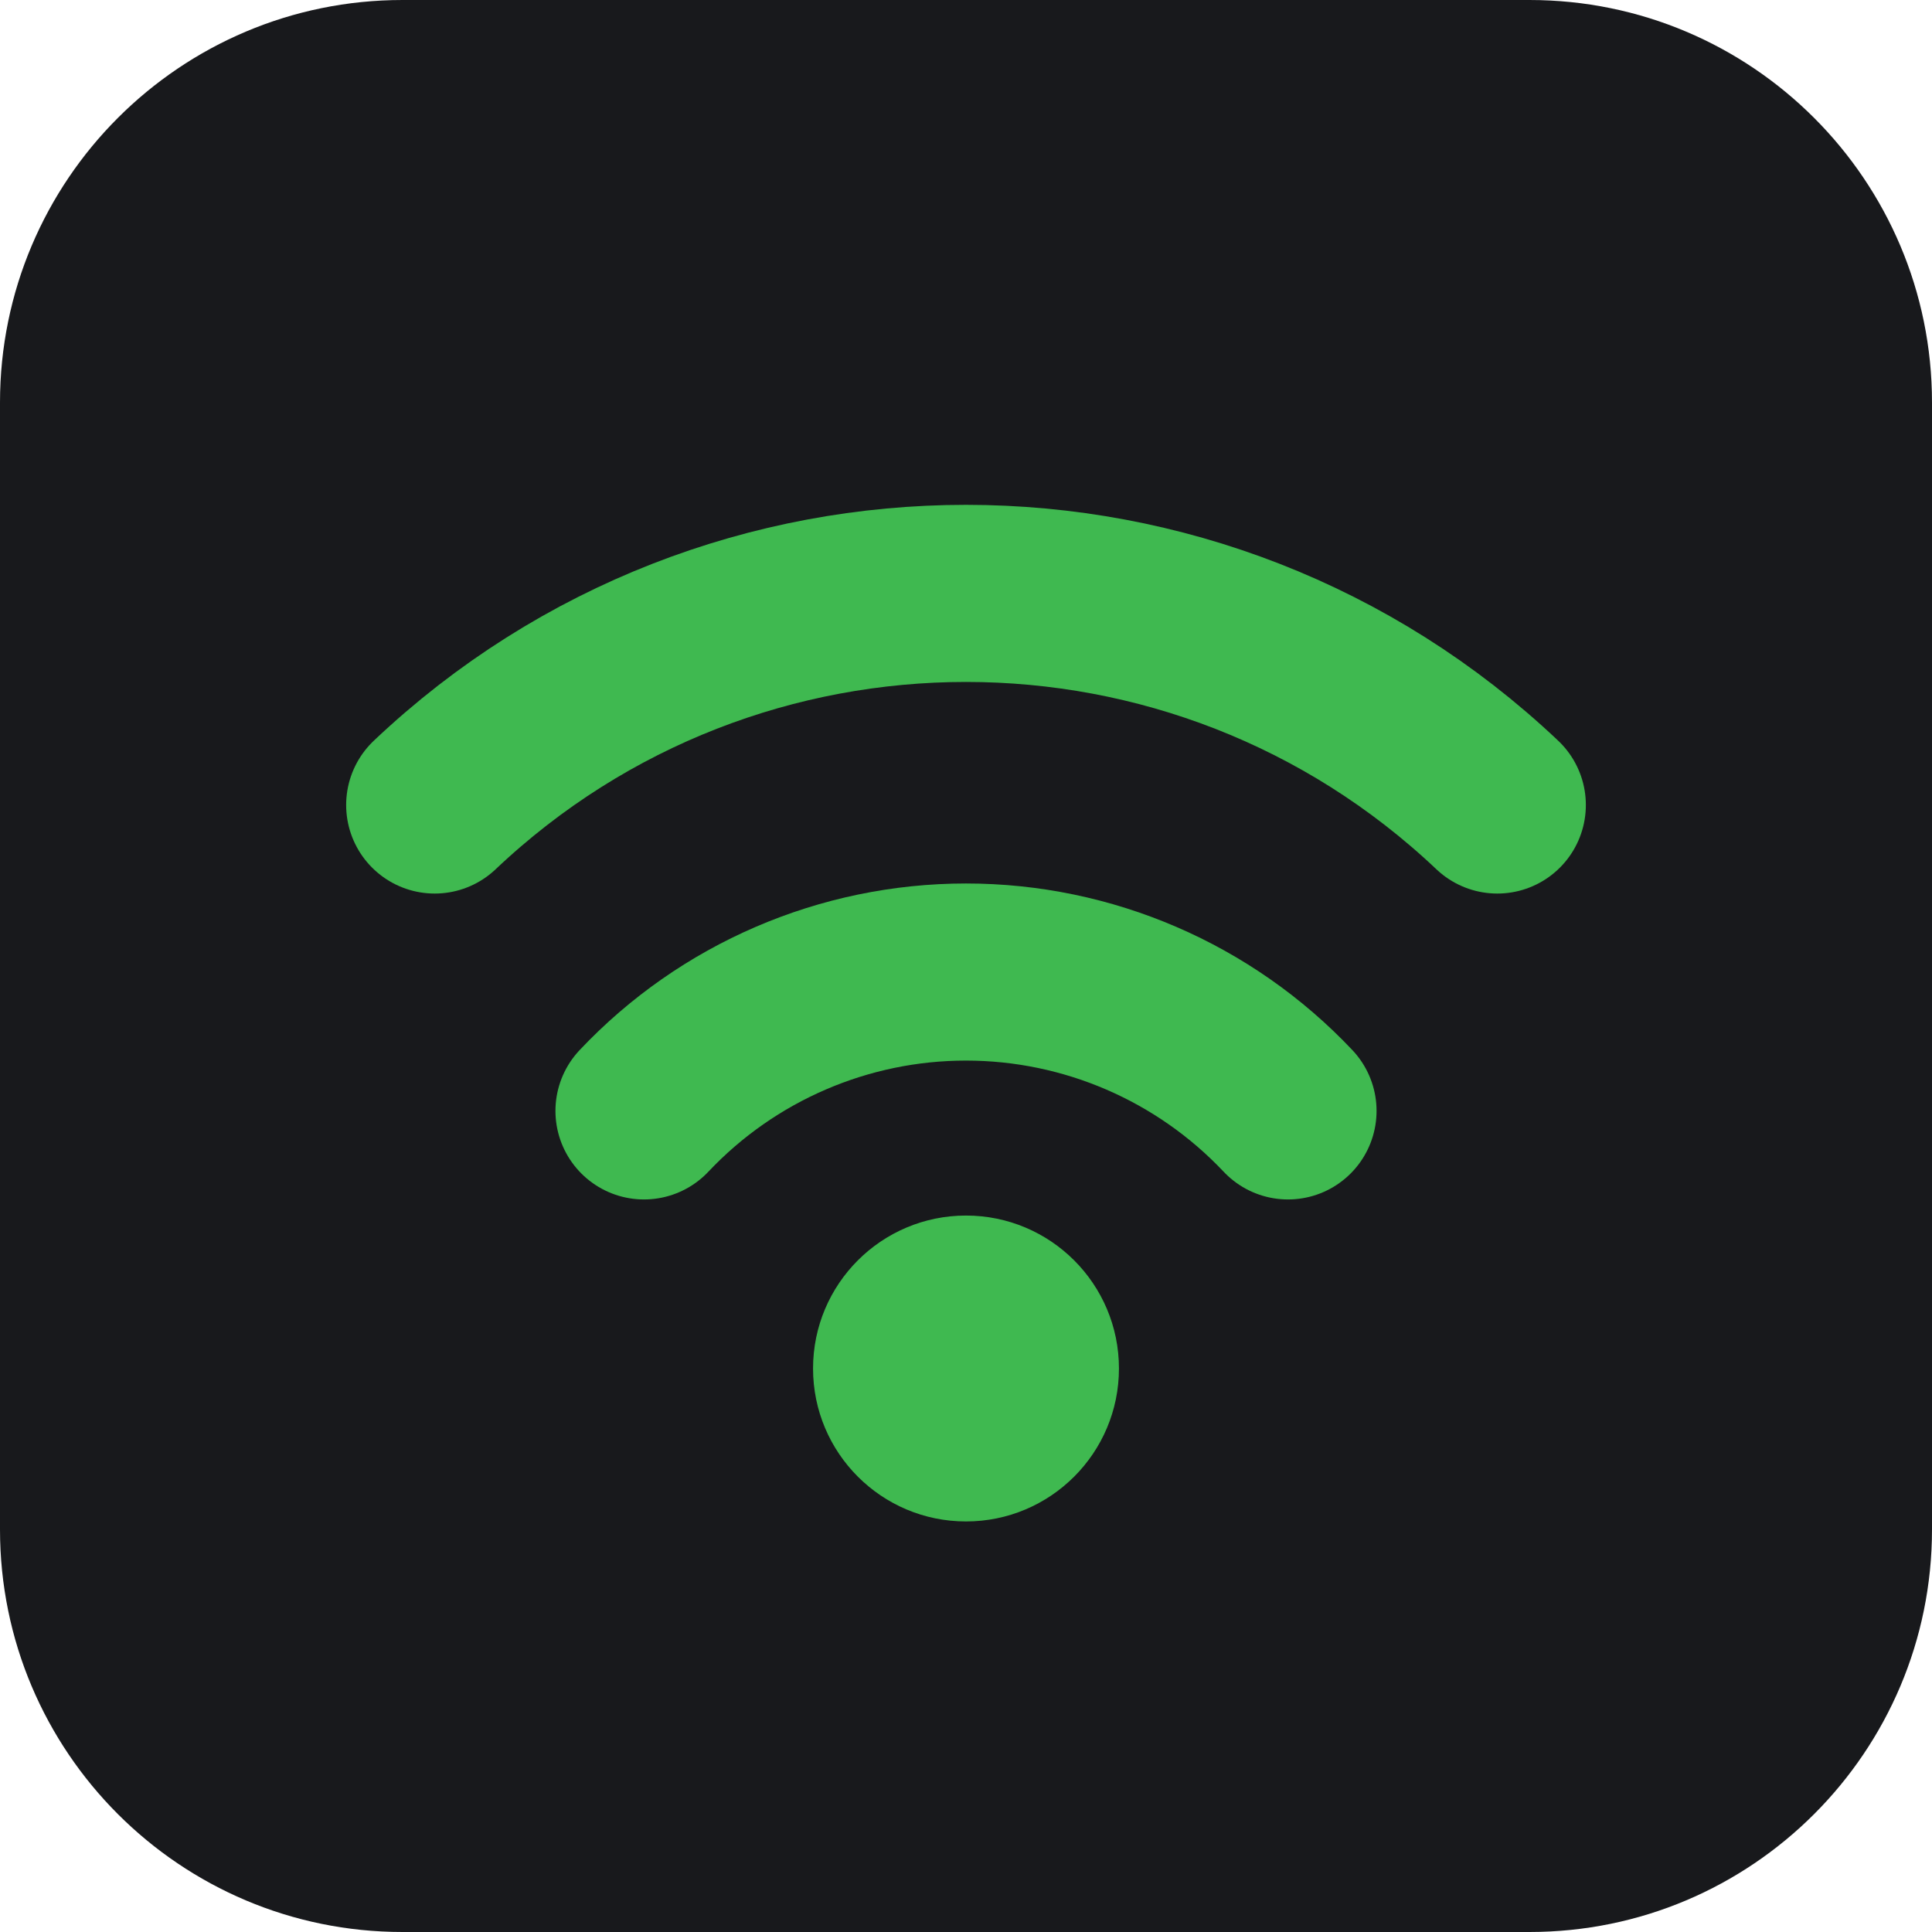
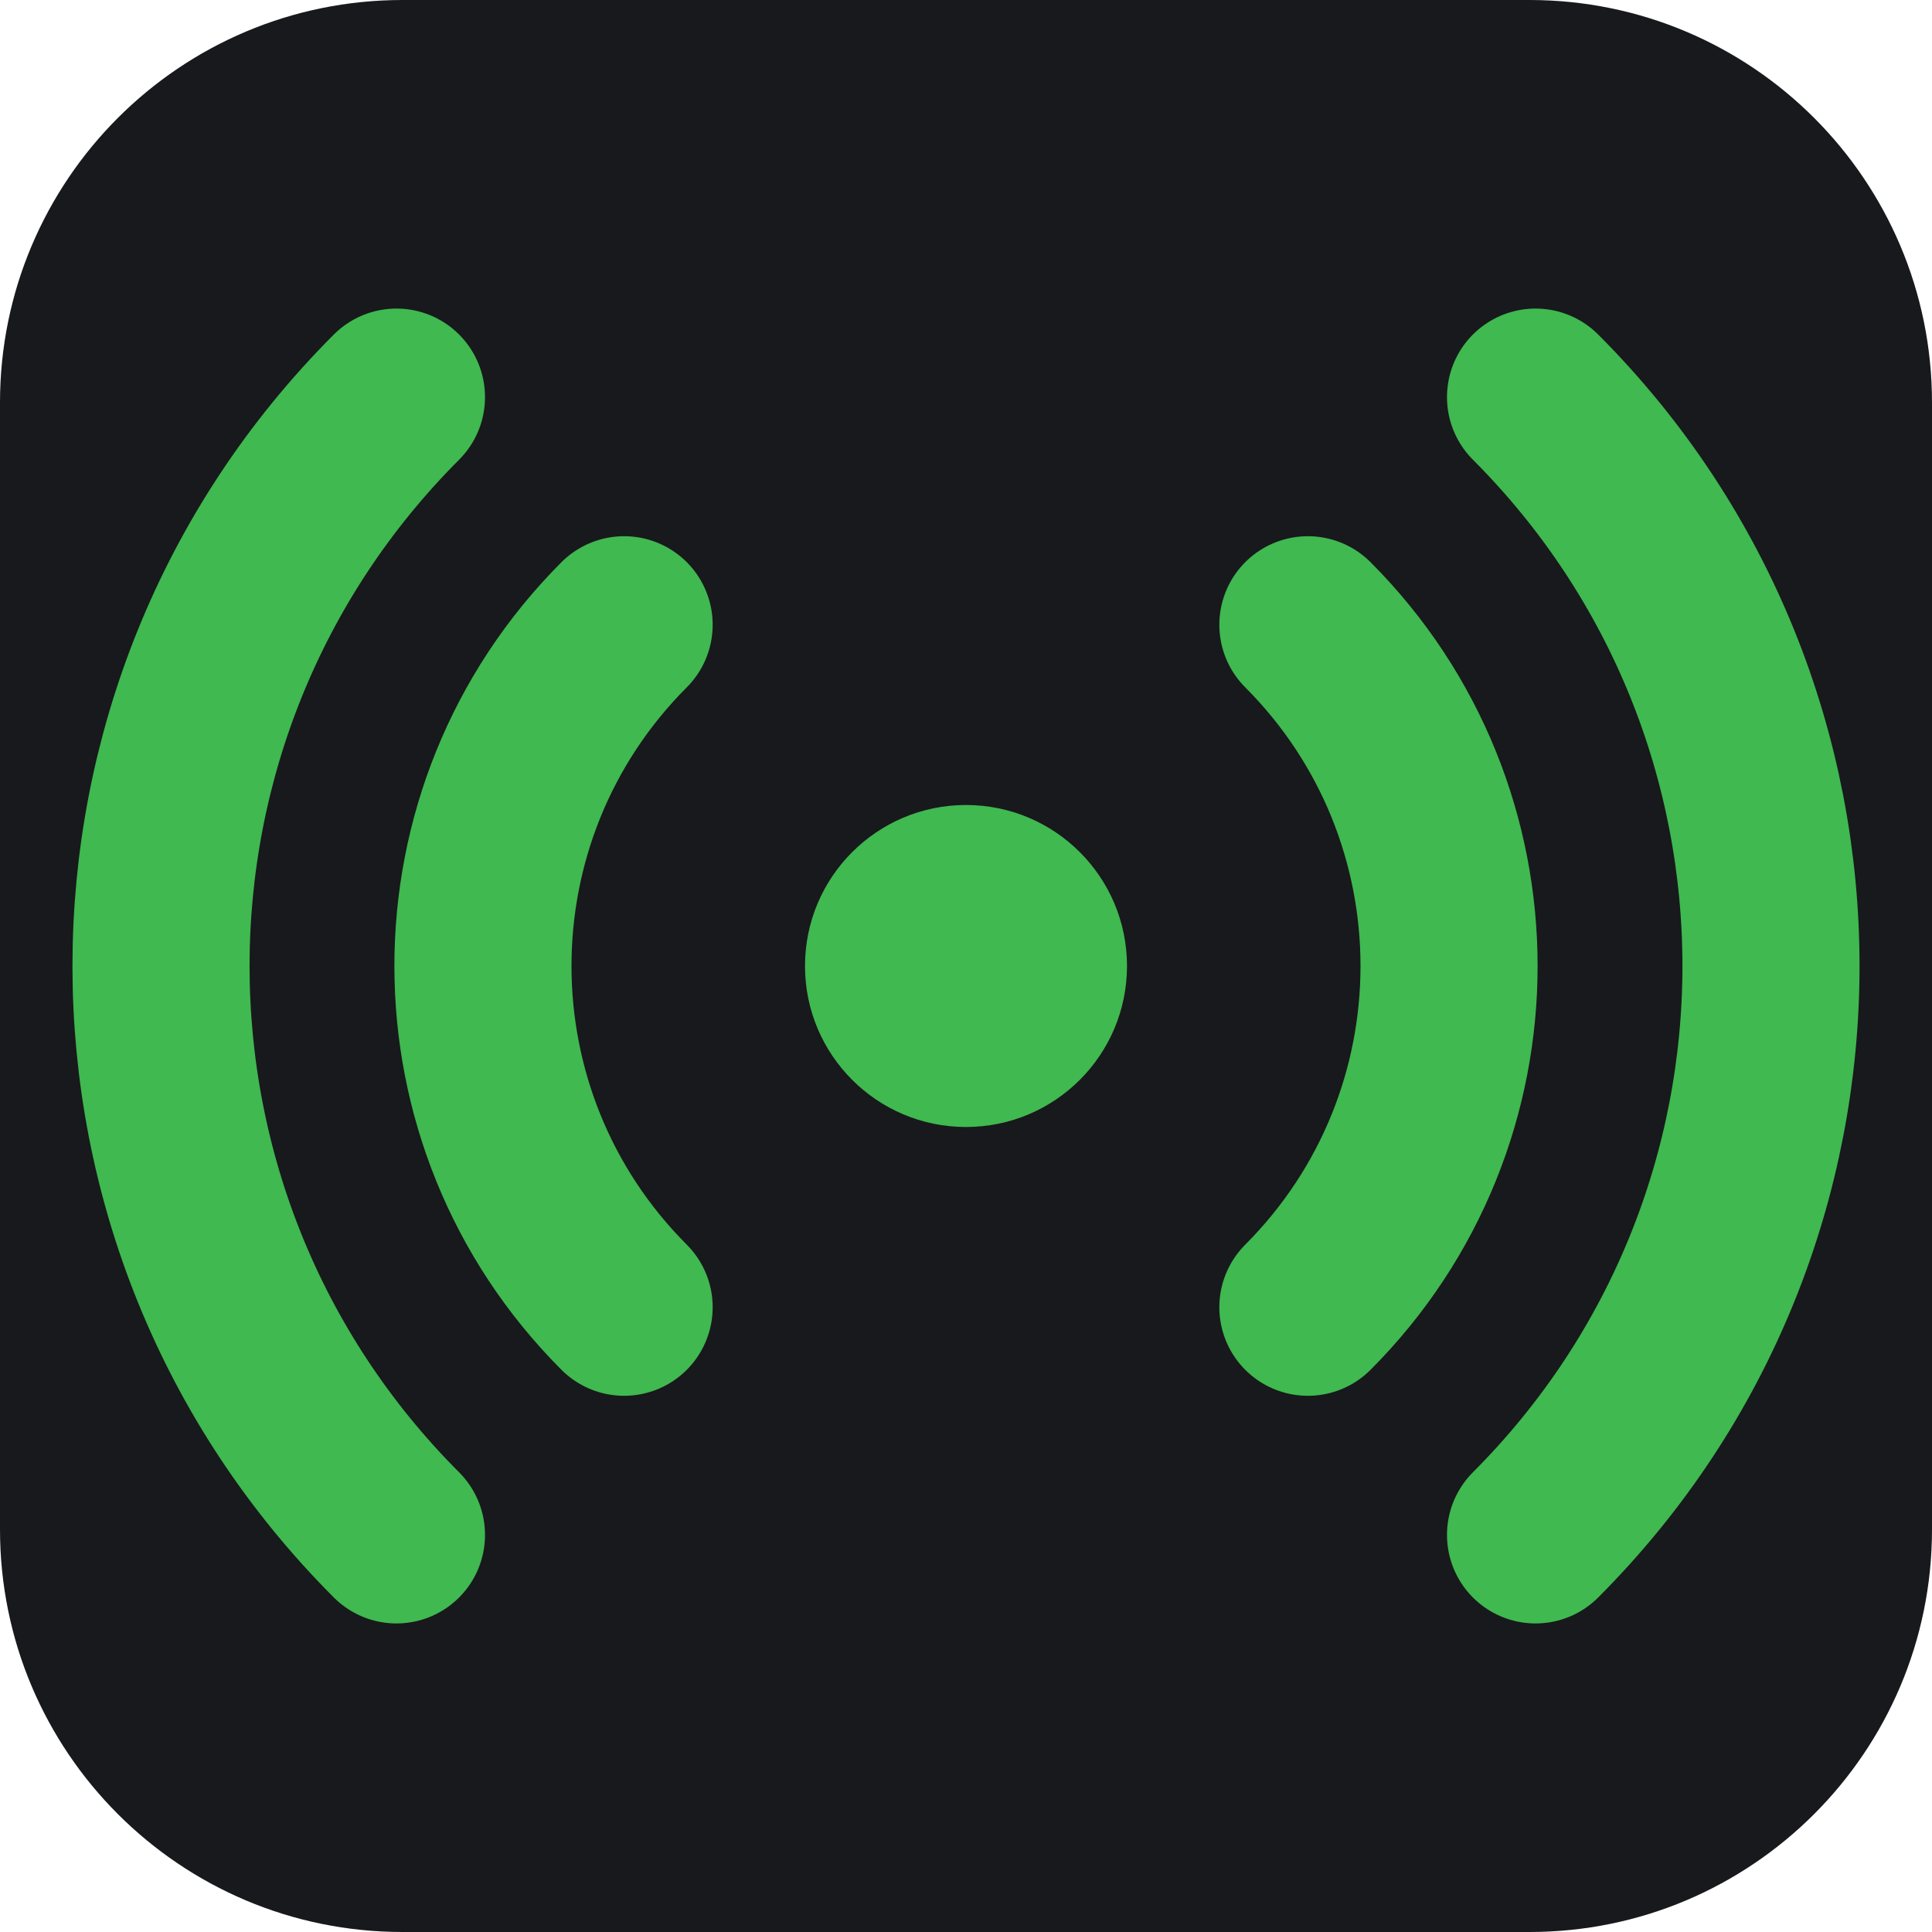
<svg xmlns="http://www.w3.org/2000/svg" viewBox="0 0 24 24" fill="none" stroke="#3fb950" stroke-width="2.2" stroke-linecap="round">
  <rect width="24" height="24" rx="5" fill="#18191c" stroke="none" />
-   <circle cx="12" cy="17" r="1.9" fill="#3fb950" stroke="none" />
-   <path d="M8 13.8a5.5 5.5 0 0 1 8 0" />
-   <path d="M5.4 10a9.6 9.6 0 0 1 13.2 0" />
+   <circle cx="12" cy="12" r="2" fill="#3fb950" stroke="none" />
+   <path d="M16.247 7.761a6 6 0 0 1 0 8.478" />
+   <path d="M19.075 4.933a10 10 0 0 1 0 14.134" />
+   <path d="M4.925 19.067a10 10 0 0 1 0-14.134" />
+   <path d="M7.753 16.239a6 6 0 0 1 0-8.478" />
</svg>
